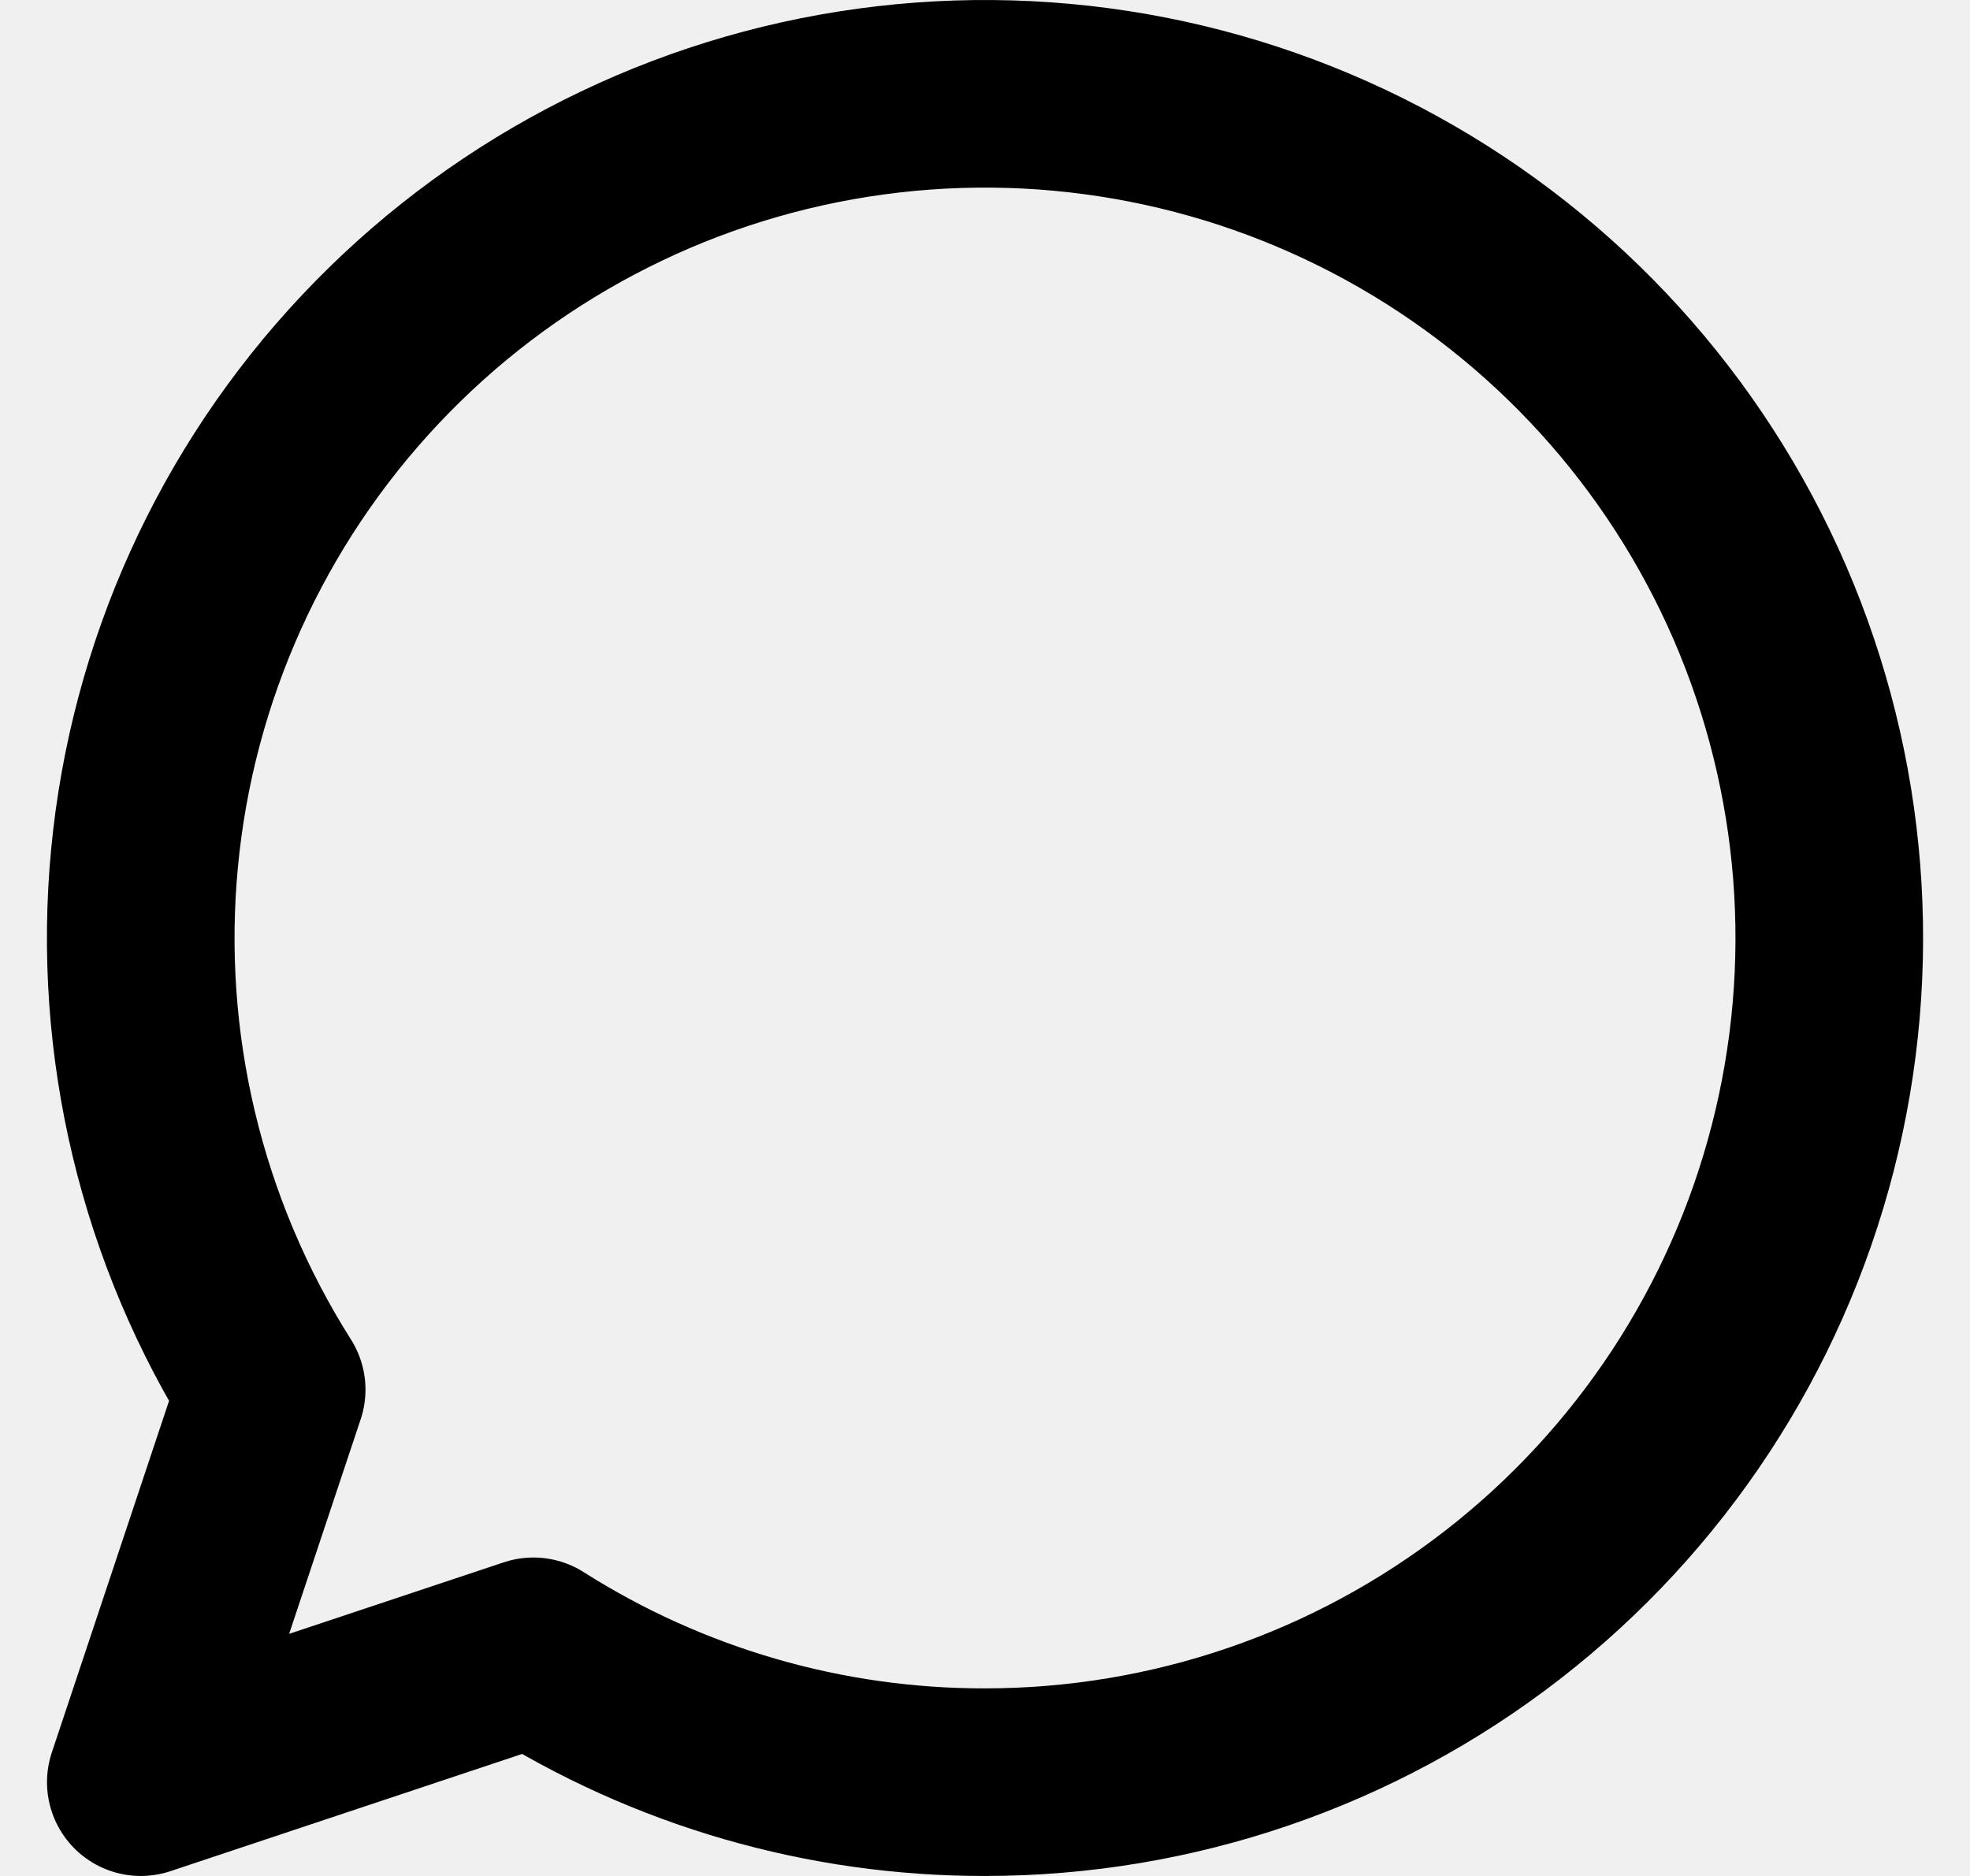
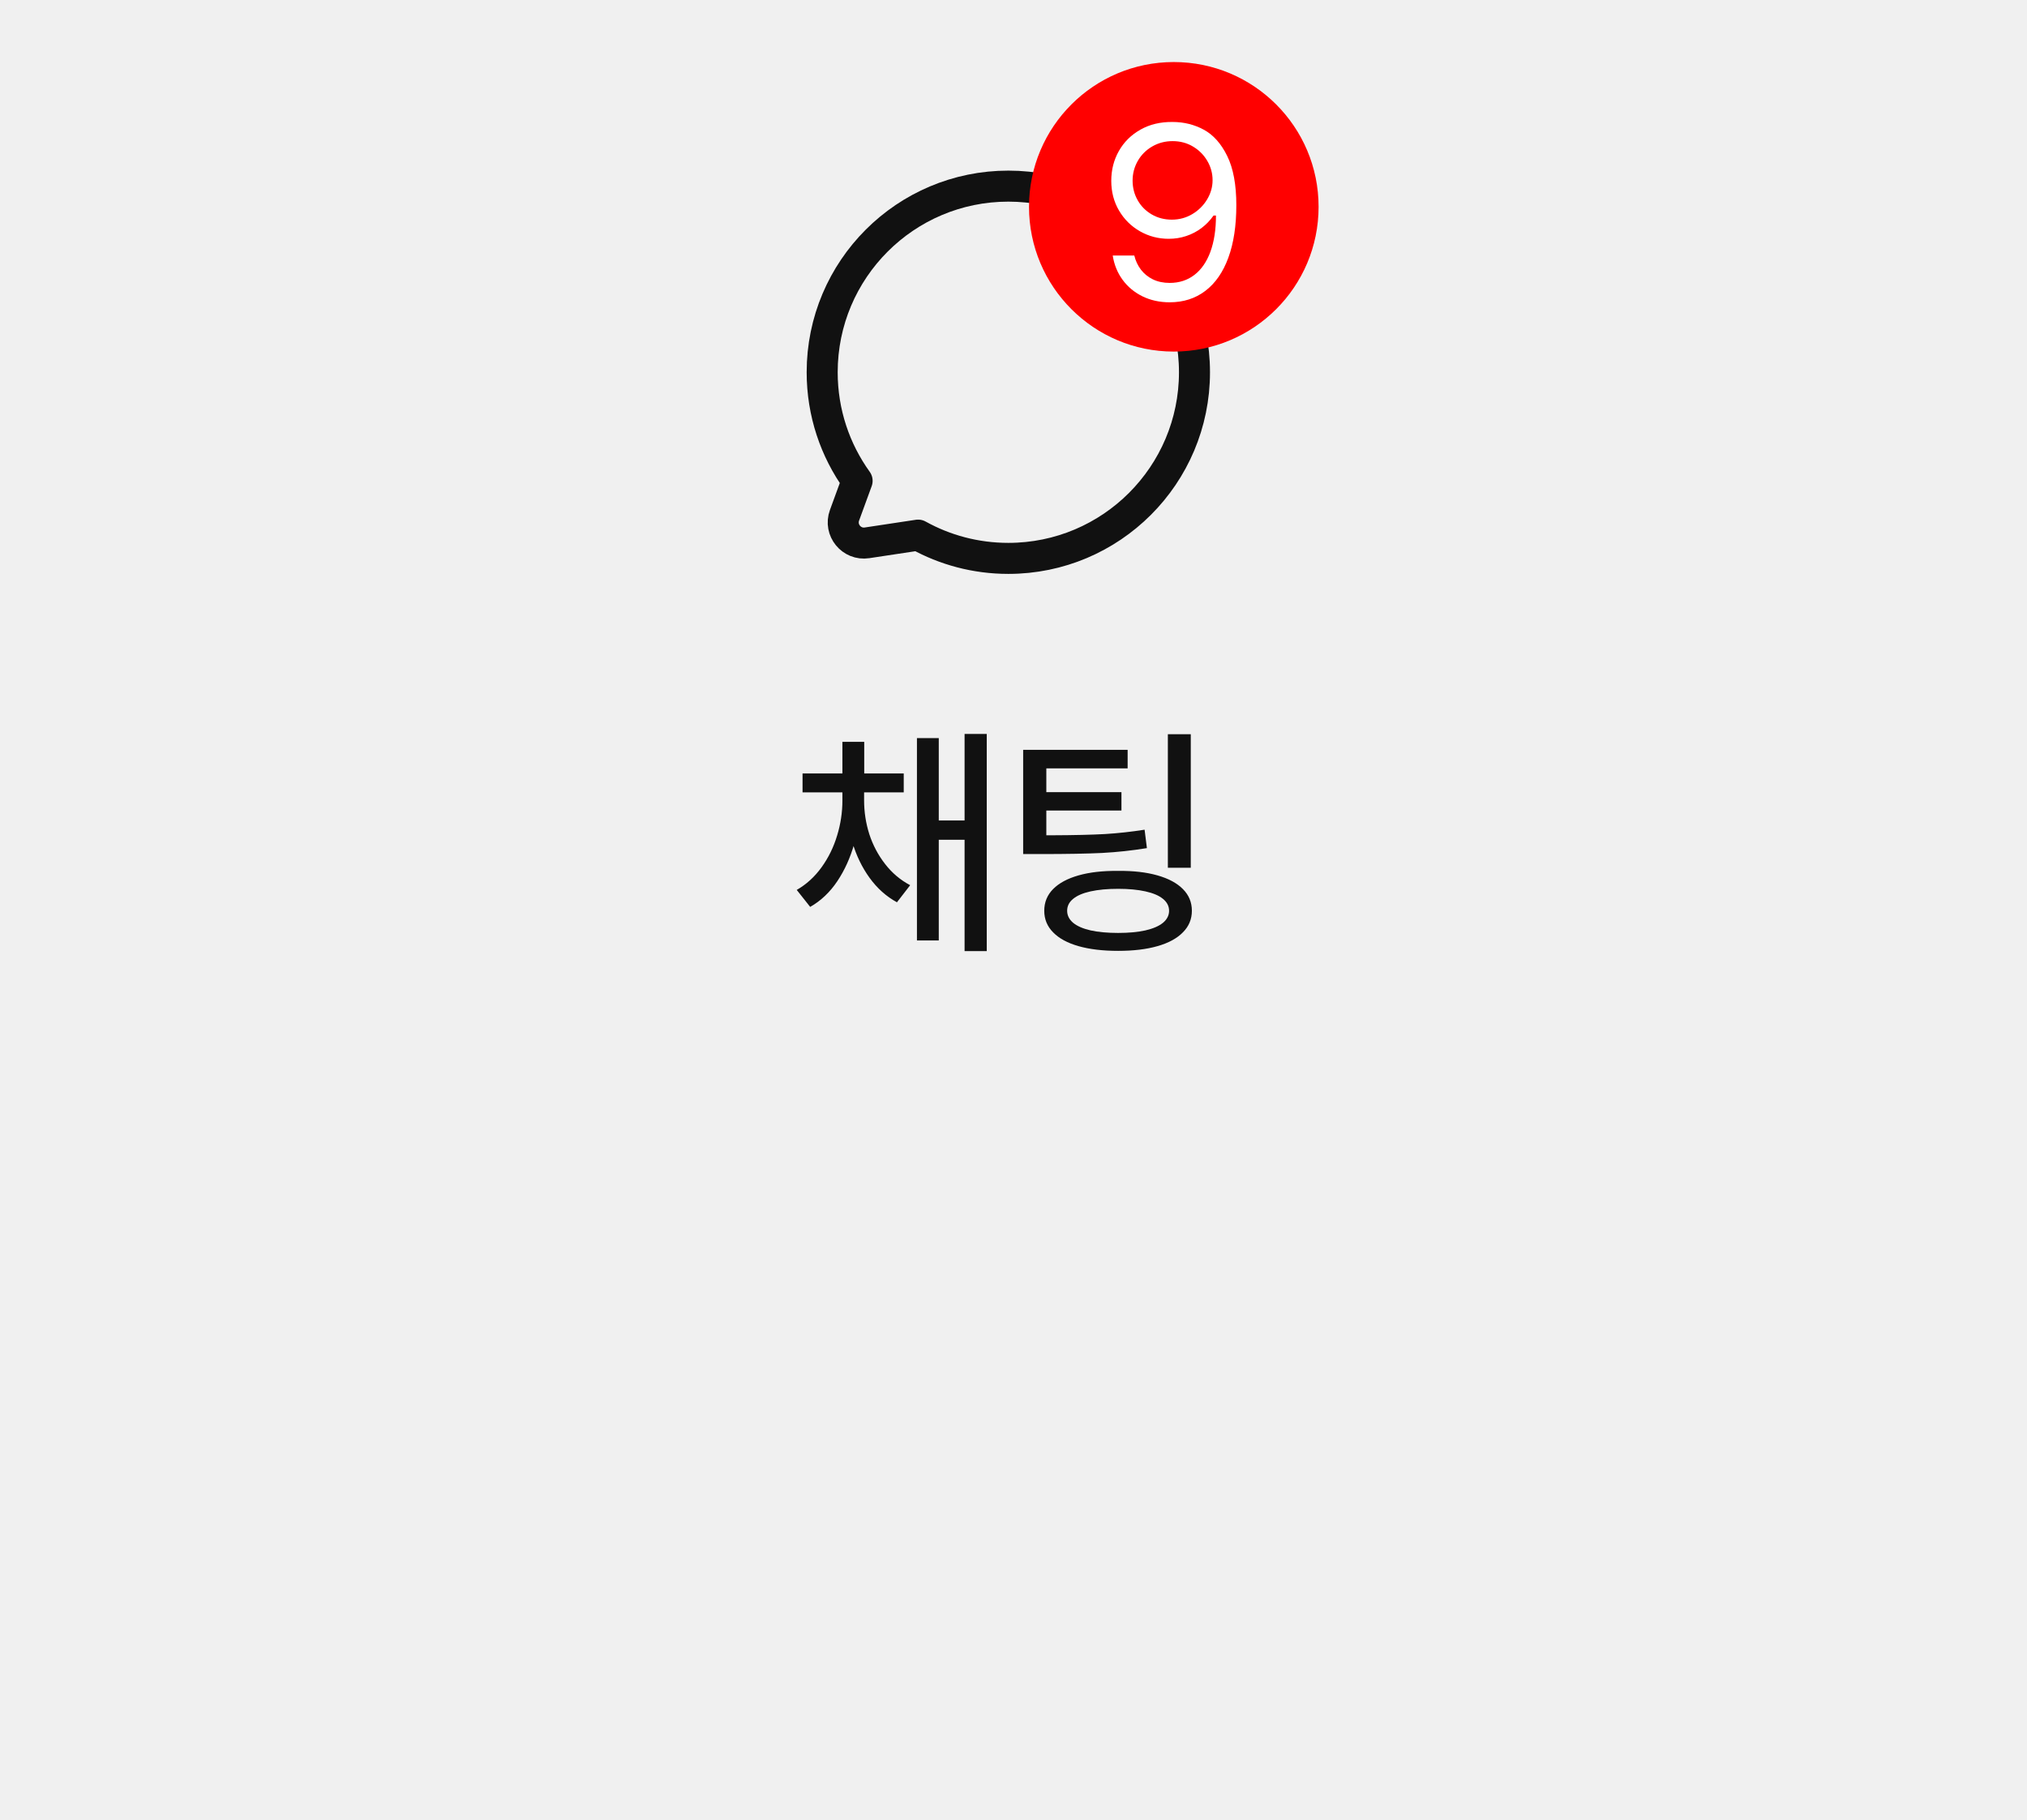
- <svg xmlns="http://www.w3.org/2000/svg" width="21" height="20" viewBox="0 0 21 20" fill="none">
-   <path d="M10.501 19C12.498 19 14.438 18.335 16.016 17.111C17.594 15.887 18.72 14.174 19.217 12.239C19.714 10.305 19.553 8.261 18.761 6.428C17.968 4.595 16.589 3.078 14.839 2.115C13.09 1.152 11.069 0.799 9.097 1.11C7.125 1.421 5.312 2.38 3.944 3.835C2.576 5.289 1.73 7.158 1.541 9.146C1.351 11.133 1.828 13.128 2.896 14.815L1.501 19L5.686 17.605C7.126 18.519 8.796 19.003 10.501 19Z" stroke="black" stroke-width="2" stroke-linecap="round" stroke-linejoin="round" />
+ <svg xmlns="http://www.w3.org/2000/svg" width="98" height="88" viewBox="0 0 98 88" fill="none">
+   <path d="M40.83 24.916L41.439 23.25C40.376 21.772 39.75 19.959 39.75 18C39.75 13.029 43.779 9 48.75 9C53.721 9 57.75 13.029 57.75 18C57.75 22.971 53.721 27 48.75 27C47.168 27 45.681 26.592 44.389 25.875L41.918 26.248C41.167 26.362 40.569 25.629 40.83 24.916Z" stroke="#111111" stroke-width="1.5" stroke-linecap="round" stroke-linejoin="round" />
+   <rect x="49.75" y="3" width="14" height="14" rx="7" fill="#FF0000" />
+   <path d="M56.691 5.898C57.238 5.898 57.742 6.023 58.203 6.273C58.664 6.523 59.041 6.947 59.334 7.545C59.627 8.143 59.773 8.934 59.773 9.918C59.773 10.91 59.645 11.758 59.387 12.461C59.129 13.164 58.758 13.699 58.273 14.066C57.789 14.434 57.215 14.617 56.551 14.617C56.066 14.617 55.629 14.521 55.238 14.33C54.848 14.139 54.527 13.873 54.277 13.533C54.027 13.193 53.867 12.801 53.797 12.355H54.84C54.902 12.613 55.01 12.842 55.162 13.041C55.315 13.24 55.508 13.396 55.742 13.51C55.977 13.623 56.246 13.68 56.551 13.68C57.012 13.68 57.41 13.551 57.746 13.293C58.082 13.035 58.34 12.662 58.52 12.174C58.699 11.685 58.789 11.102 58.789 10.422H58.672C58.508 10.656 58.315 10.857 58.092 11.025C57.869 11.193 57.623 11.322 57.353 11.412C57.084 11.502 56.801 11.547 56.504 11.547C56.004 11.547 55.541 11.426 55.115 11.184C54.69 10.941 54.352 10.607 54.102 10.182C53.852 9.756 53.727 9.277 53.727 8.746C53.727 8.215 53.85 7.732 54.096 7.299C54.342 6.865 54.69 6.521 55.139 6.268C55.588 6.014 56.105 5.891 56.691 5.898ZM56.691 6.824C56.332 6.824 56.004 6.91 55.707 7.082C55.41 7.254 55.178 7.486 55.01 7.779C54.842 8.072 54.758 8.391 54.758 8.734C54.758 9.078 54.84 9.395 55.004 9.684C55.168 9.973 55.395 10.201 55.684 10.369C55.973 10.537 56.297 10.621 56.656 10.621C57.016 10.621 57.346 10.531 57.647 10.352C57.947 10.172 58.185 9.936 58.361 9.643C58.537 9.35 58.625 9.039 58.625 8.711C58.625 8.383 58.541 8.074 58.373 7.785C58.205 7.496 57.975 7.264 57.682 7.088C57.389 6.912 57.059 6.824 56.691 6.824Z" fill="white" />
+   <path d="M41.584 38.701C41.584 39.416 41.49 40.111 41.303 40.787C41.115 41.463 40.842 42.07 40.482 42.609C40.123 43.145 39.685 43.559 39.17 43.852L38.52 43.031C38.988 42.762 39.389 42.397 39.721 41.935C40.053 41.475 40.303 40.965 40.471 40.406C40.643 39.848 40.728 39.279 40.728 38.701V38.221H41.584V38.701ZM41.777 38.701C41.777 39.26 41.861 39.805 42.029 40.336C42.201 40.863 42.455 41.344 42.791 41.777C43.127 42.211 43.531 42.553 44.004 42.803L43.365 43.629C42.85 43.348 42.408 42.953 42.041 42.445C41.674 41.938 41.397 41.363 41.209 40.723C41.025 40.078 40.934 39.404 40.934 38.701V38.221H41.777V38.701ZM43.693 38.315H38.801V37.4H43.693V38.315ZM41.783 38.086H40.728V35.871H41.783V38.086ZM47.707 45.99H46.635V35.49H47.707V45.99ZM47.027 40.605H45.076V39.674H47.027V40.605ZM45.387 45.475H44.332V35.69H45.387V45.475ZM50.874 40.389C51.932 40.385 52.78 40.365 53.416 40.33C54.053 40.291 54.694 40.221 55.338 40.119L55.45 41.01C54.731 41.127 54.008 41.205 53.282 41.244C52.555 41.279 51.573 41.297 50.334 41.297H49.467V40.389H50.334H50.874ZM54.518 37.154H50.587V40.828H49.467V36.258H54.518V37.154ZM54.219 39.193H50.229V38.303H54.219V39.193ZM57.571 41.959H56.463V35.502H57.571V41.959ZM54.061 42.111C54.791 42.103 55.424 42.176 55.959 42.328C56.495 42.48 56.905 42.701 57.19 42.99C57.479 43.279 57.624 43.629 57.624 44.039C57.624 44.445 57.479 44.793 57.19 45.082C56.905 45.375 56.495 45.598 55.959 45.75C55.428 45.902 54.795 45.978 54.061 45.978C53.319 45.978 52.68 45.902 52.145 45.75C51.61 45.598 51.2 45.375 50.915 45.082C50.629 44.793 50.487 44.445 50.487 44.039C50.487 43.629 50.629 43.279 50.915 42.99C51.2 42.701 51.61 42.48 52.145 42.328C52.68 42.176 53.319 42.103 54.061 42.111ZM54.061 42.978C53.541 42.978 53.096 43.02 52.725 43.102C52.354 43.184 52.073 43.305 51.881 43.465C51.69 43.621 51.594 43.812 51.594 44.039C51.594 44.262 51.69 44.455 51.881 44.619C52.073 44.779 52.354 44.902 52.725 44.988C53.096 45.07 53.541 45.111 54.061 45.111C54.573 45.111 55.012 45.07 55.379 44.988C55.751 44.902 56.034 44.779 56.229 44.619C56.424 44.455 56.522 44.262 56.522 44.039C56.522 43.816 56.424 43.625 56.229 43.465C56.034 43.305 55.751 43.184 55.379 43.102C55.012 43.02 54.573 42.978 54.061 42.978Z" fill="#111111" />
</svg>
